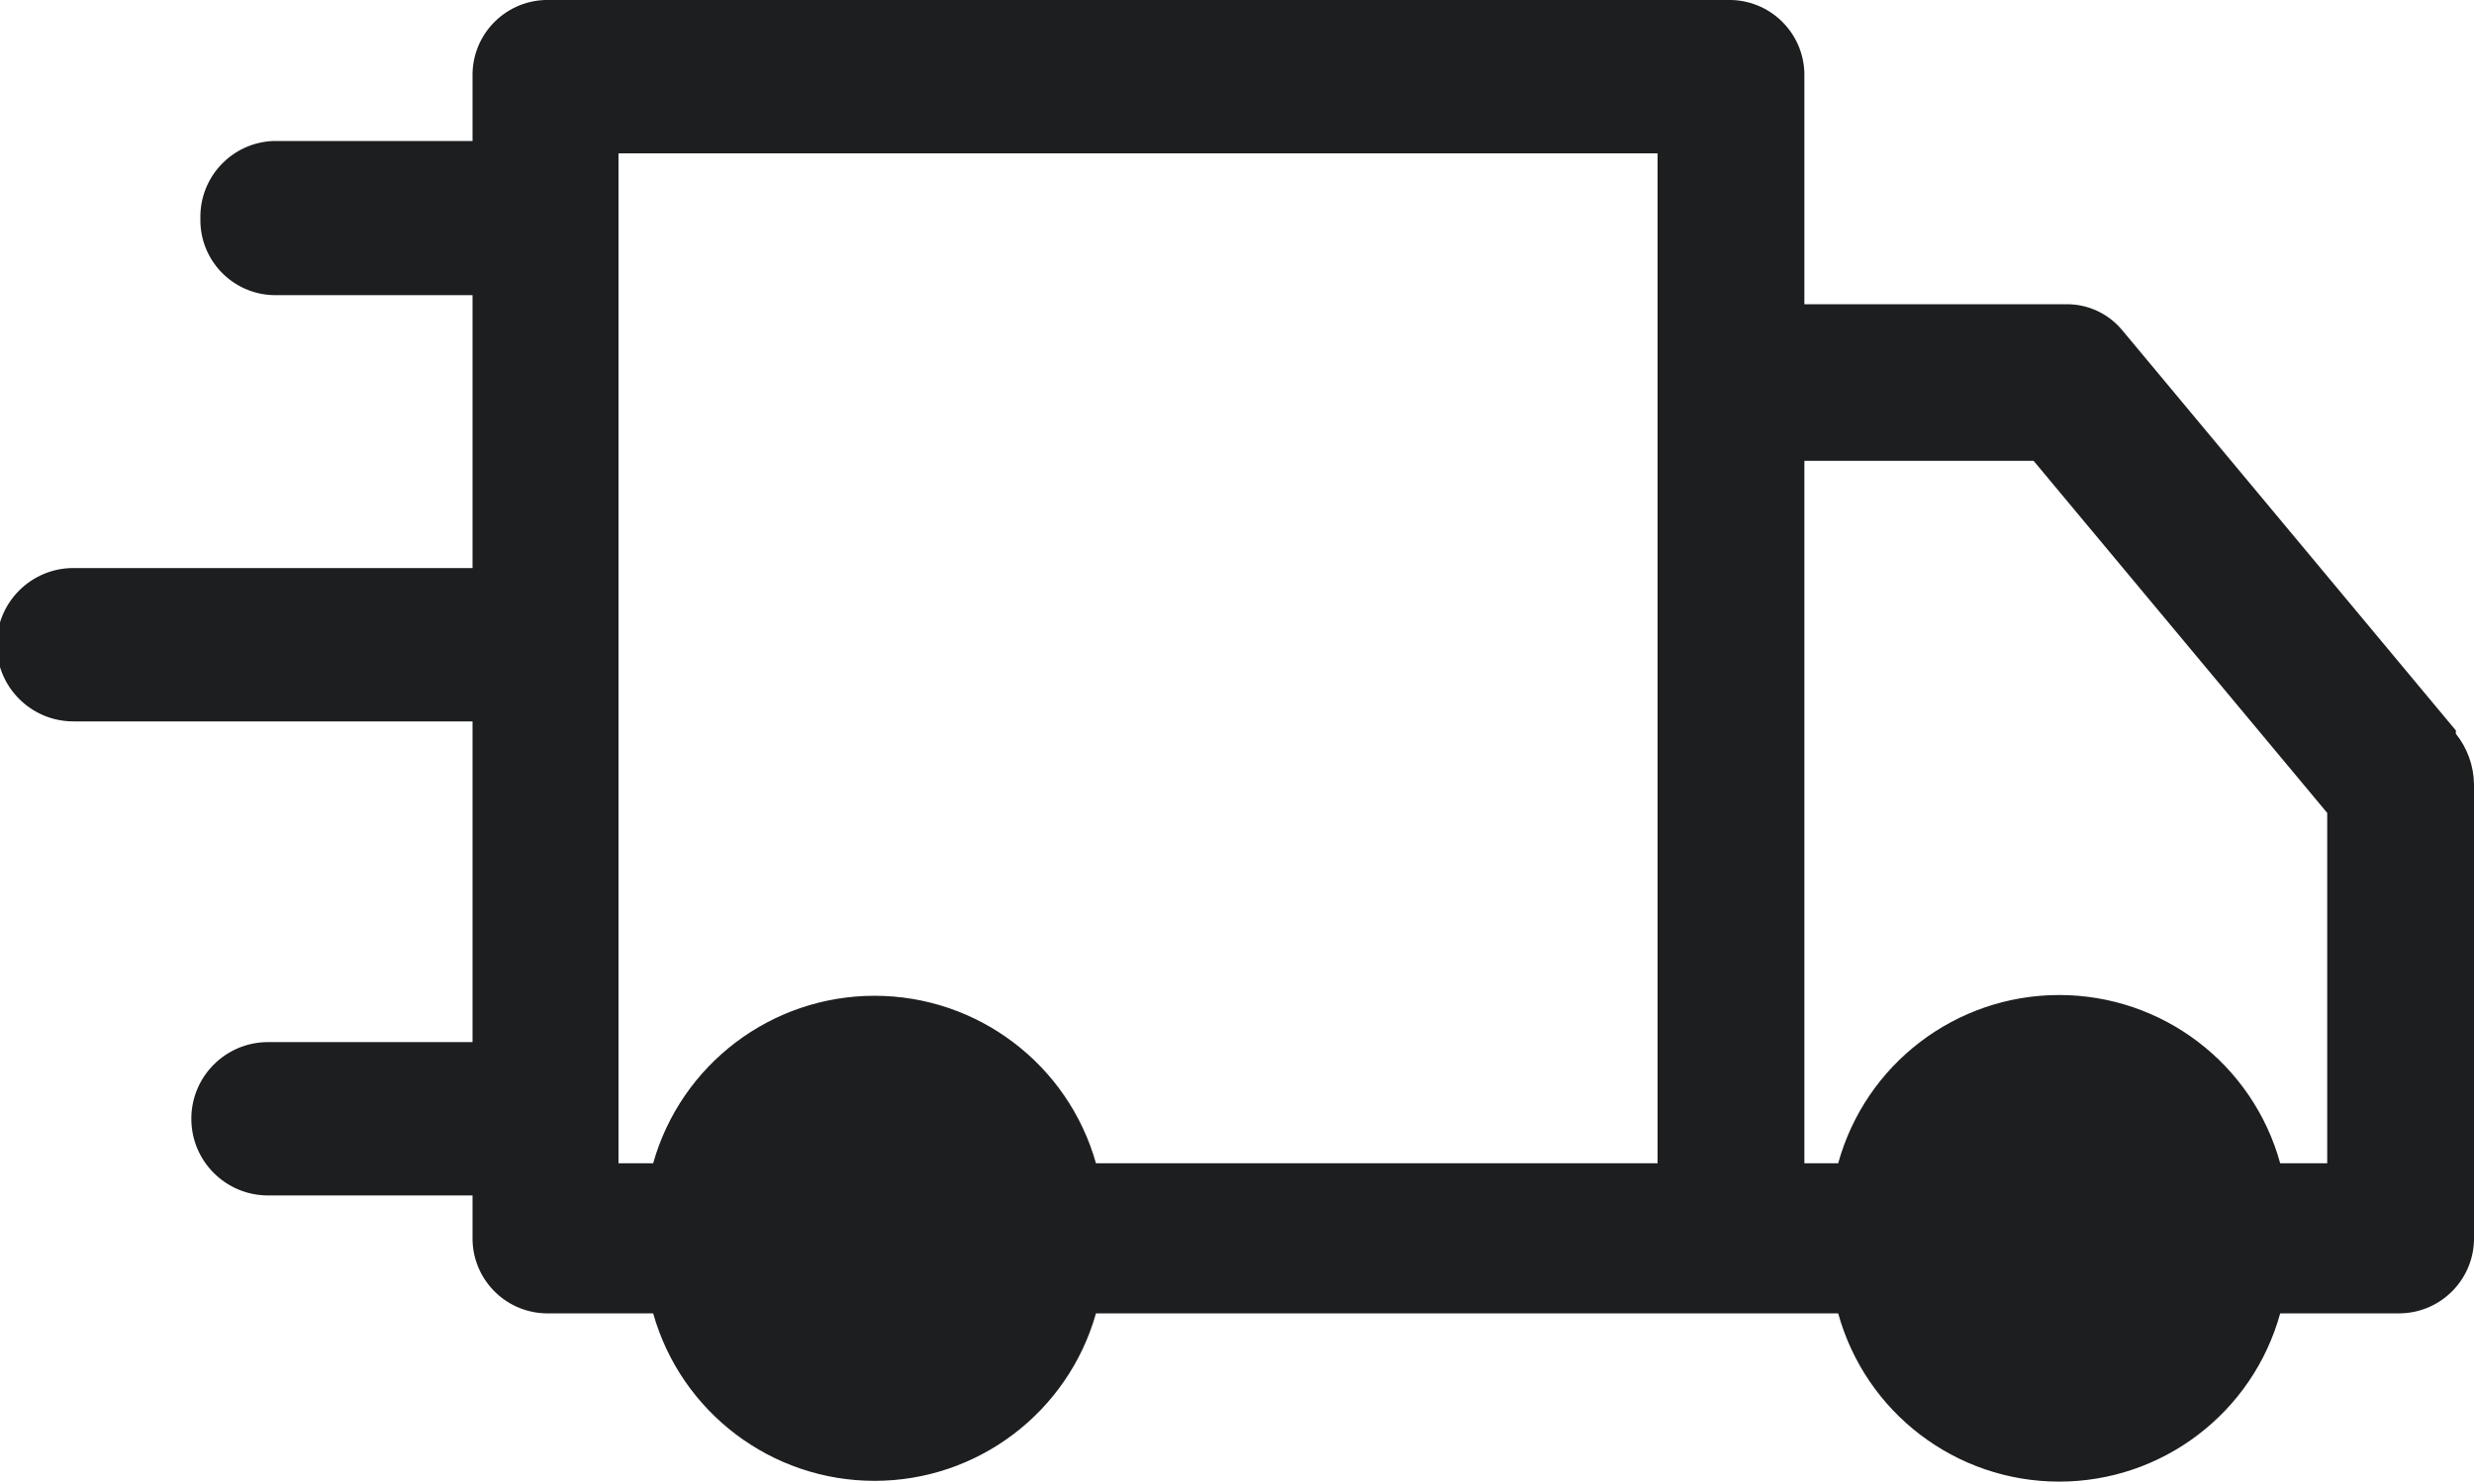
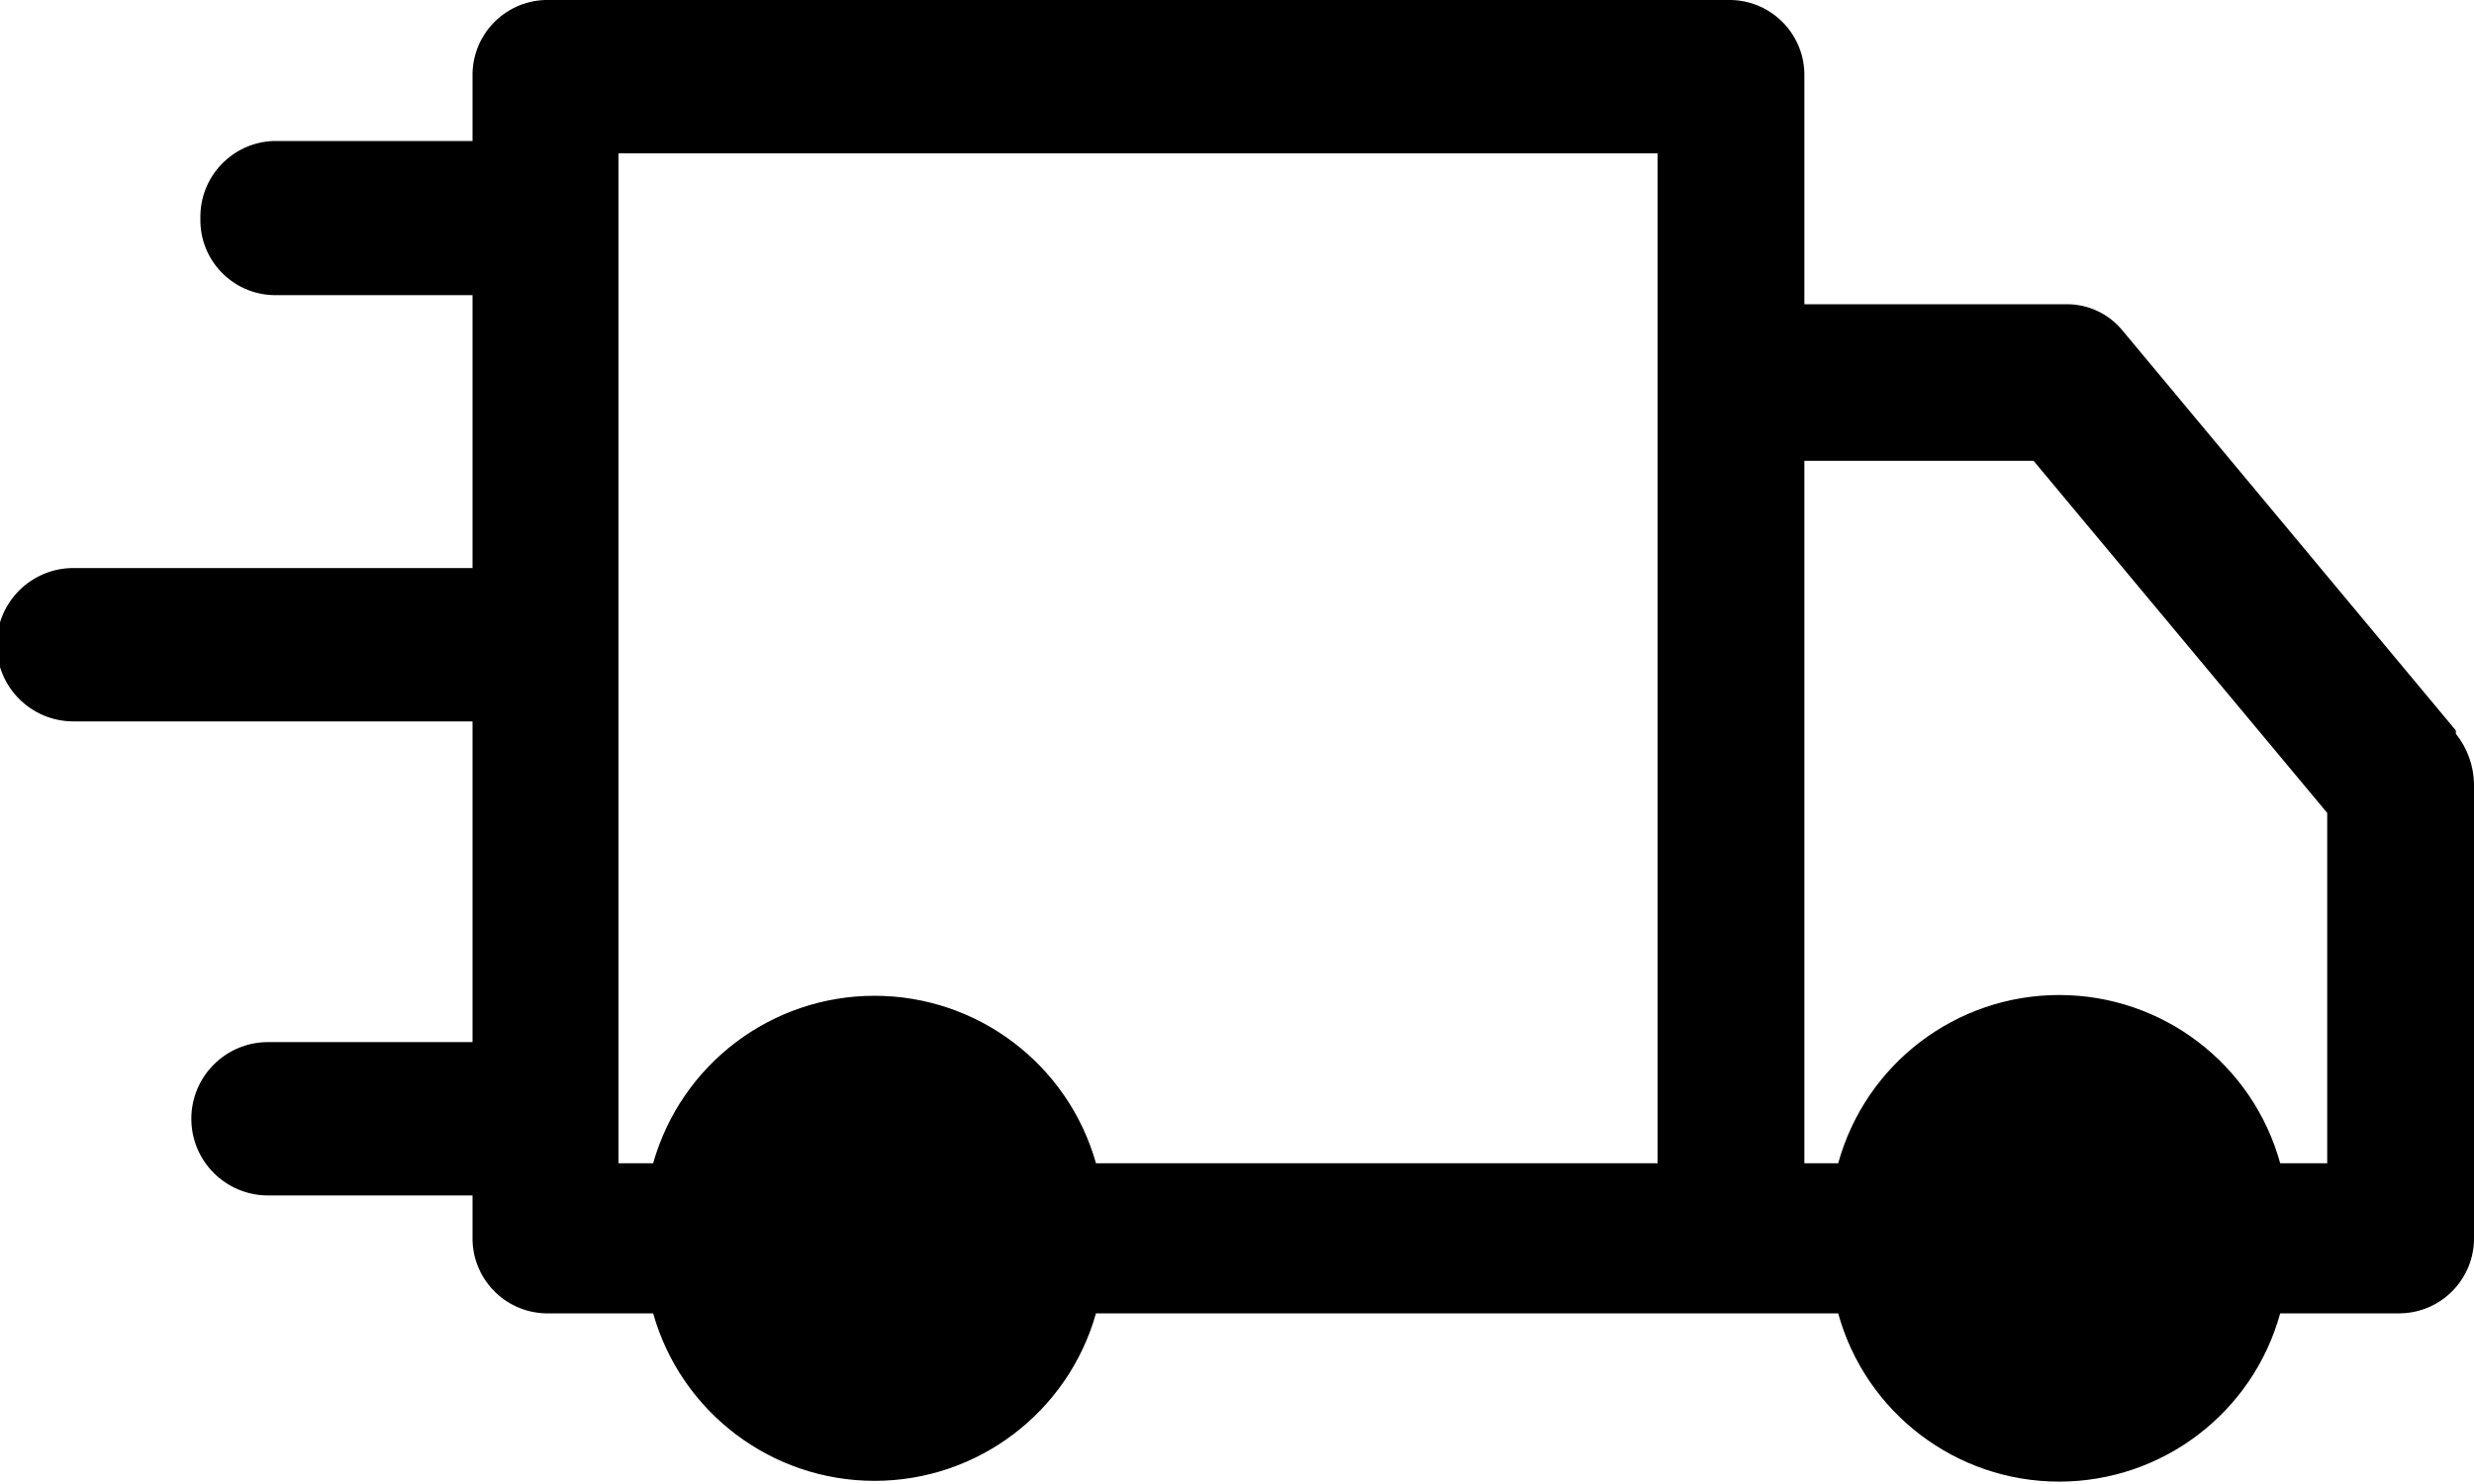
- <svg xmlns="http://www.w3.org/2000/svg" id="Layer_1" data-name="Layer 1" viewBox="0 0 30 18">
-   <defs>
-     <style>.cls-1{fill:#1d1e20;fill-rule:evenodd;}</style>
-   </defs>
-   <g id="Symbols">
+ <svg xmlns="http://www.w3.org/2000/svg" data-name="Layer 1" id="Layer_1" viewBox="0 0 30 18">
+   <g fill-rule="evenodd" fill="currentColor" id="Symbols">
    <g id="delivery">
      <g id="Group-3">
-         <path id="Fill-1" class="cls-1" d="M20.1,1.86V14.11H13.29a2.79,2.79,0,0,0-5.37,0H7.5V1.86Zm8.12,8v4.25h-.57a2.78,2.78,0,0,0-5.36,0h-.41V5.59h2.78Zm1.56-1L25.73,4a.87.87,0,0,0-.67-.31H21.88V.93A.91.91,0,0,0,21,0H6.61a.91.91,0,0,0-.88.93v.78H3.32a.92.92,0,0,0-.89.94.91.91,0,0,0,.89.93H5.73V6.89H.89a.93.93,0,0,0,0,1.86H5.73v3.89H3.25a.93.93,0,0,0,0,1.86H5.73V15a.91.91,0,0,0,.88.93H7.92a2.79,2.79,0,0,0,5.37,0h9a2.78,2.78,0,0,0,5.36,0h1.46A.91.91,0,0,0,30,15V9.51a1,1,0,0,0-.22-.61Z" transform="translate(0 0)" />
+         <path class="cls-1" d="M20.1,1.86V14.11H13.29a2.79,2.79,0,0,0-5.37,0H7.5V1.86Zm8.12,8v4.25h-.57a2.78,2.78,0,0,0-5.36,0h-.41V5.59h2.78Zm1.56-1L25.73,4a.87.87,0,0,0-.67-.31H21.88V.93A.91.91,0,0,0,21,0H6.61a.91.91,0,0,0-.88.93v.78H3.32a.92.92,0,0,0-.89.94.91.91,0,0,0,.89.93H5.73V6.89H.89a.93.93,0,0,0,0,1.86H5.73v3.89H3.25a.93.93,0,0,0,0,1.86H5.73V15a.91.91,0,0,0,.88.93H7.92a2.79,2.79,0,0,0,5.37,0h9a2.78,2.78,0,0,0,5.36,0h1.46A.91.91,0,0,0,30,15V9.51a1,1,0,0,0-.22-.61Z" id="Fill-1" transform="translate(0 0)" />
      </g>
    </g>
  </g>
</svg>
